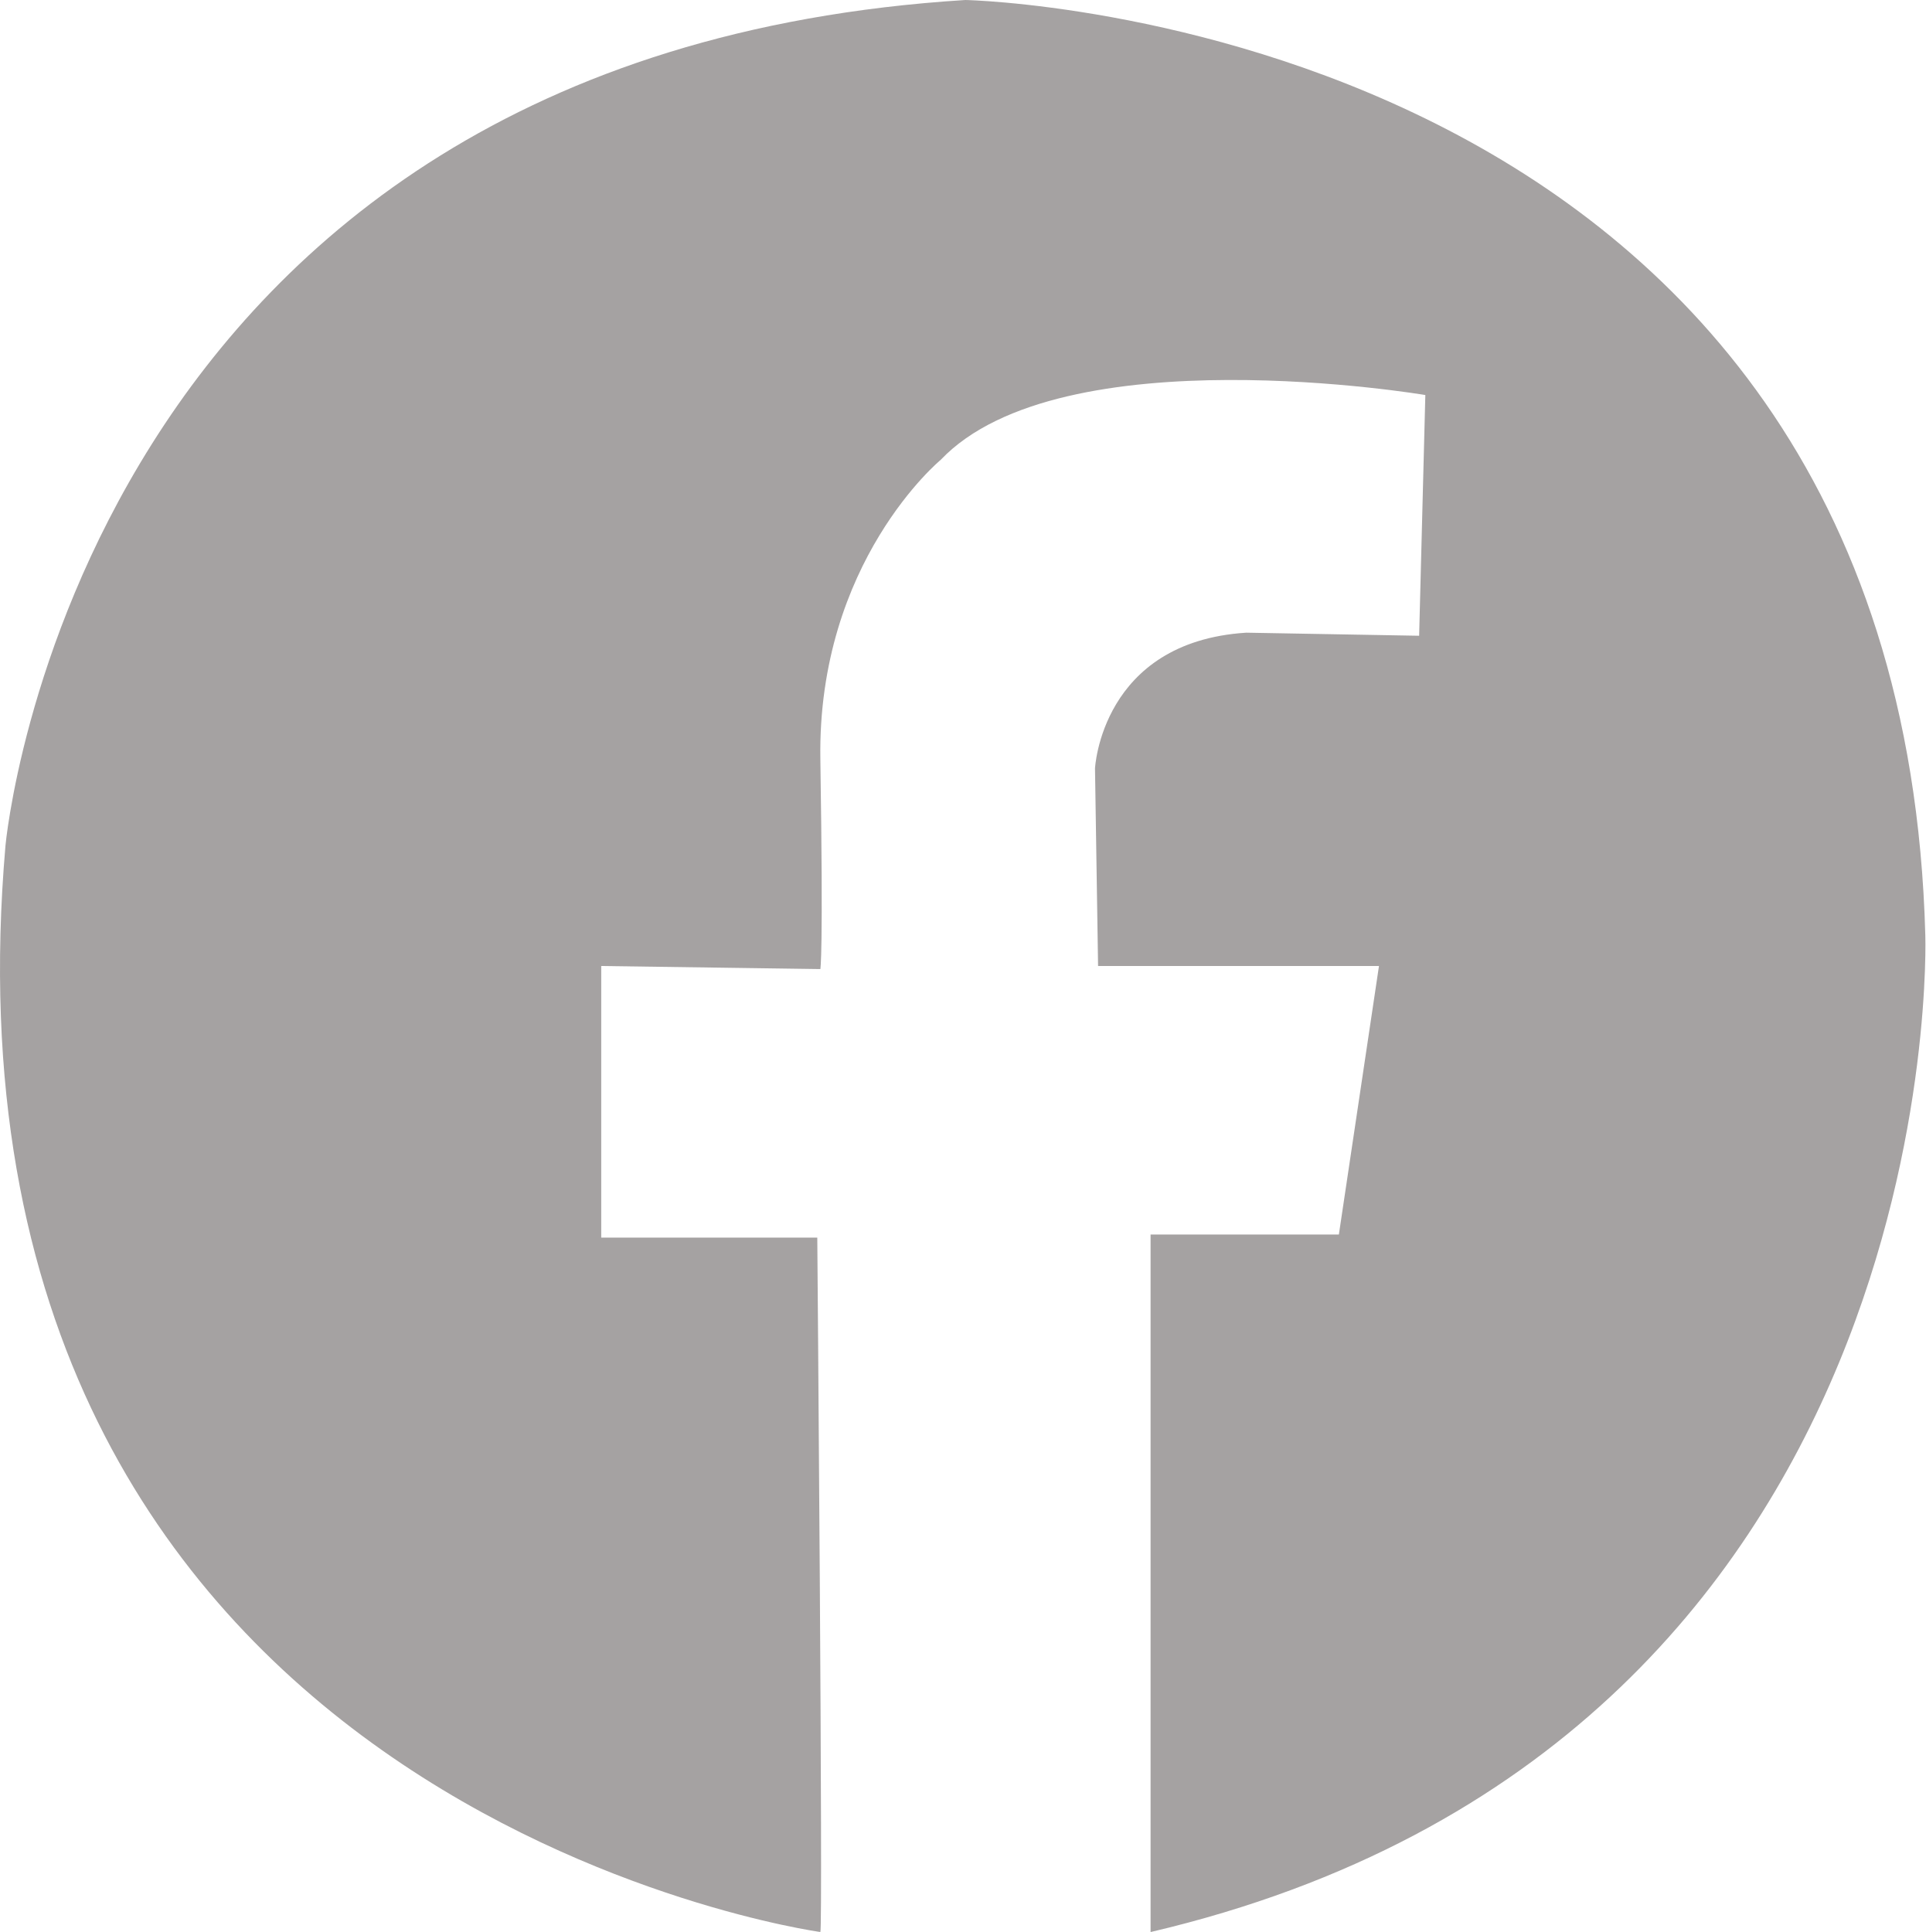
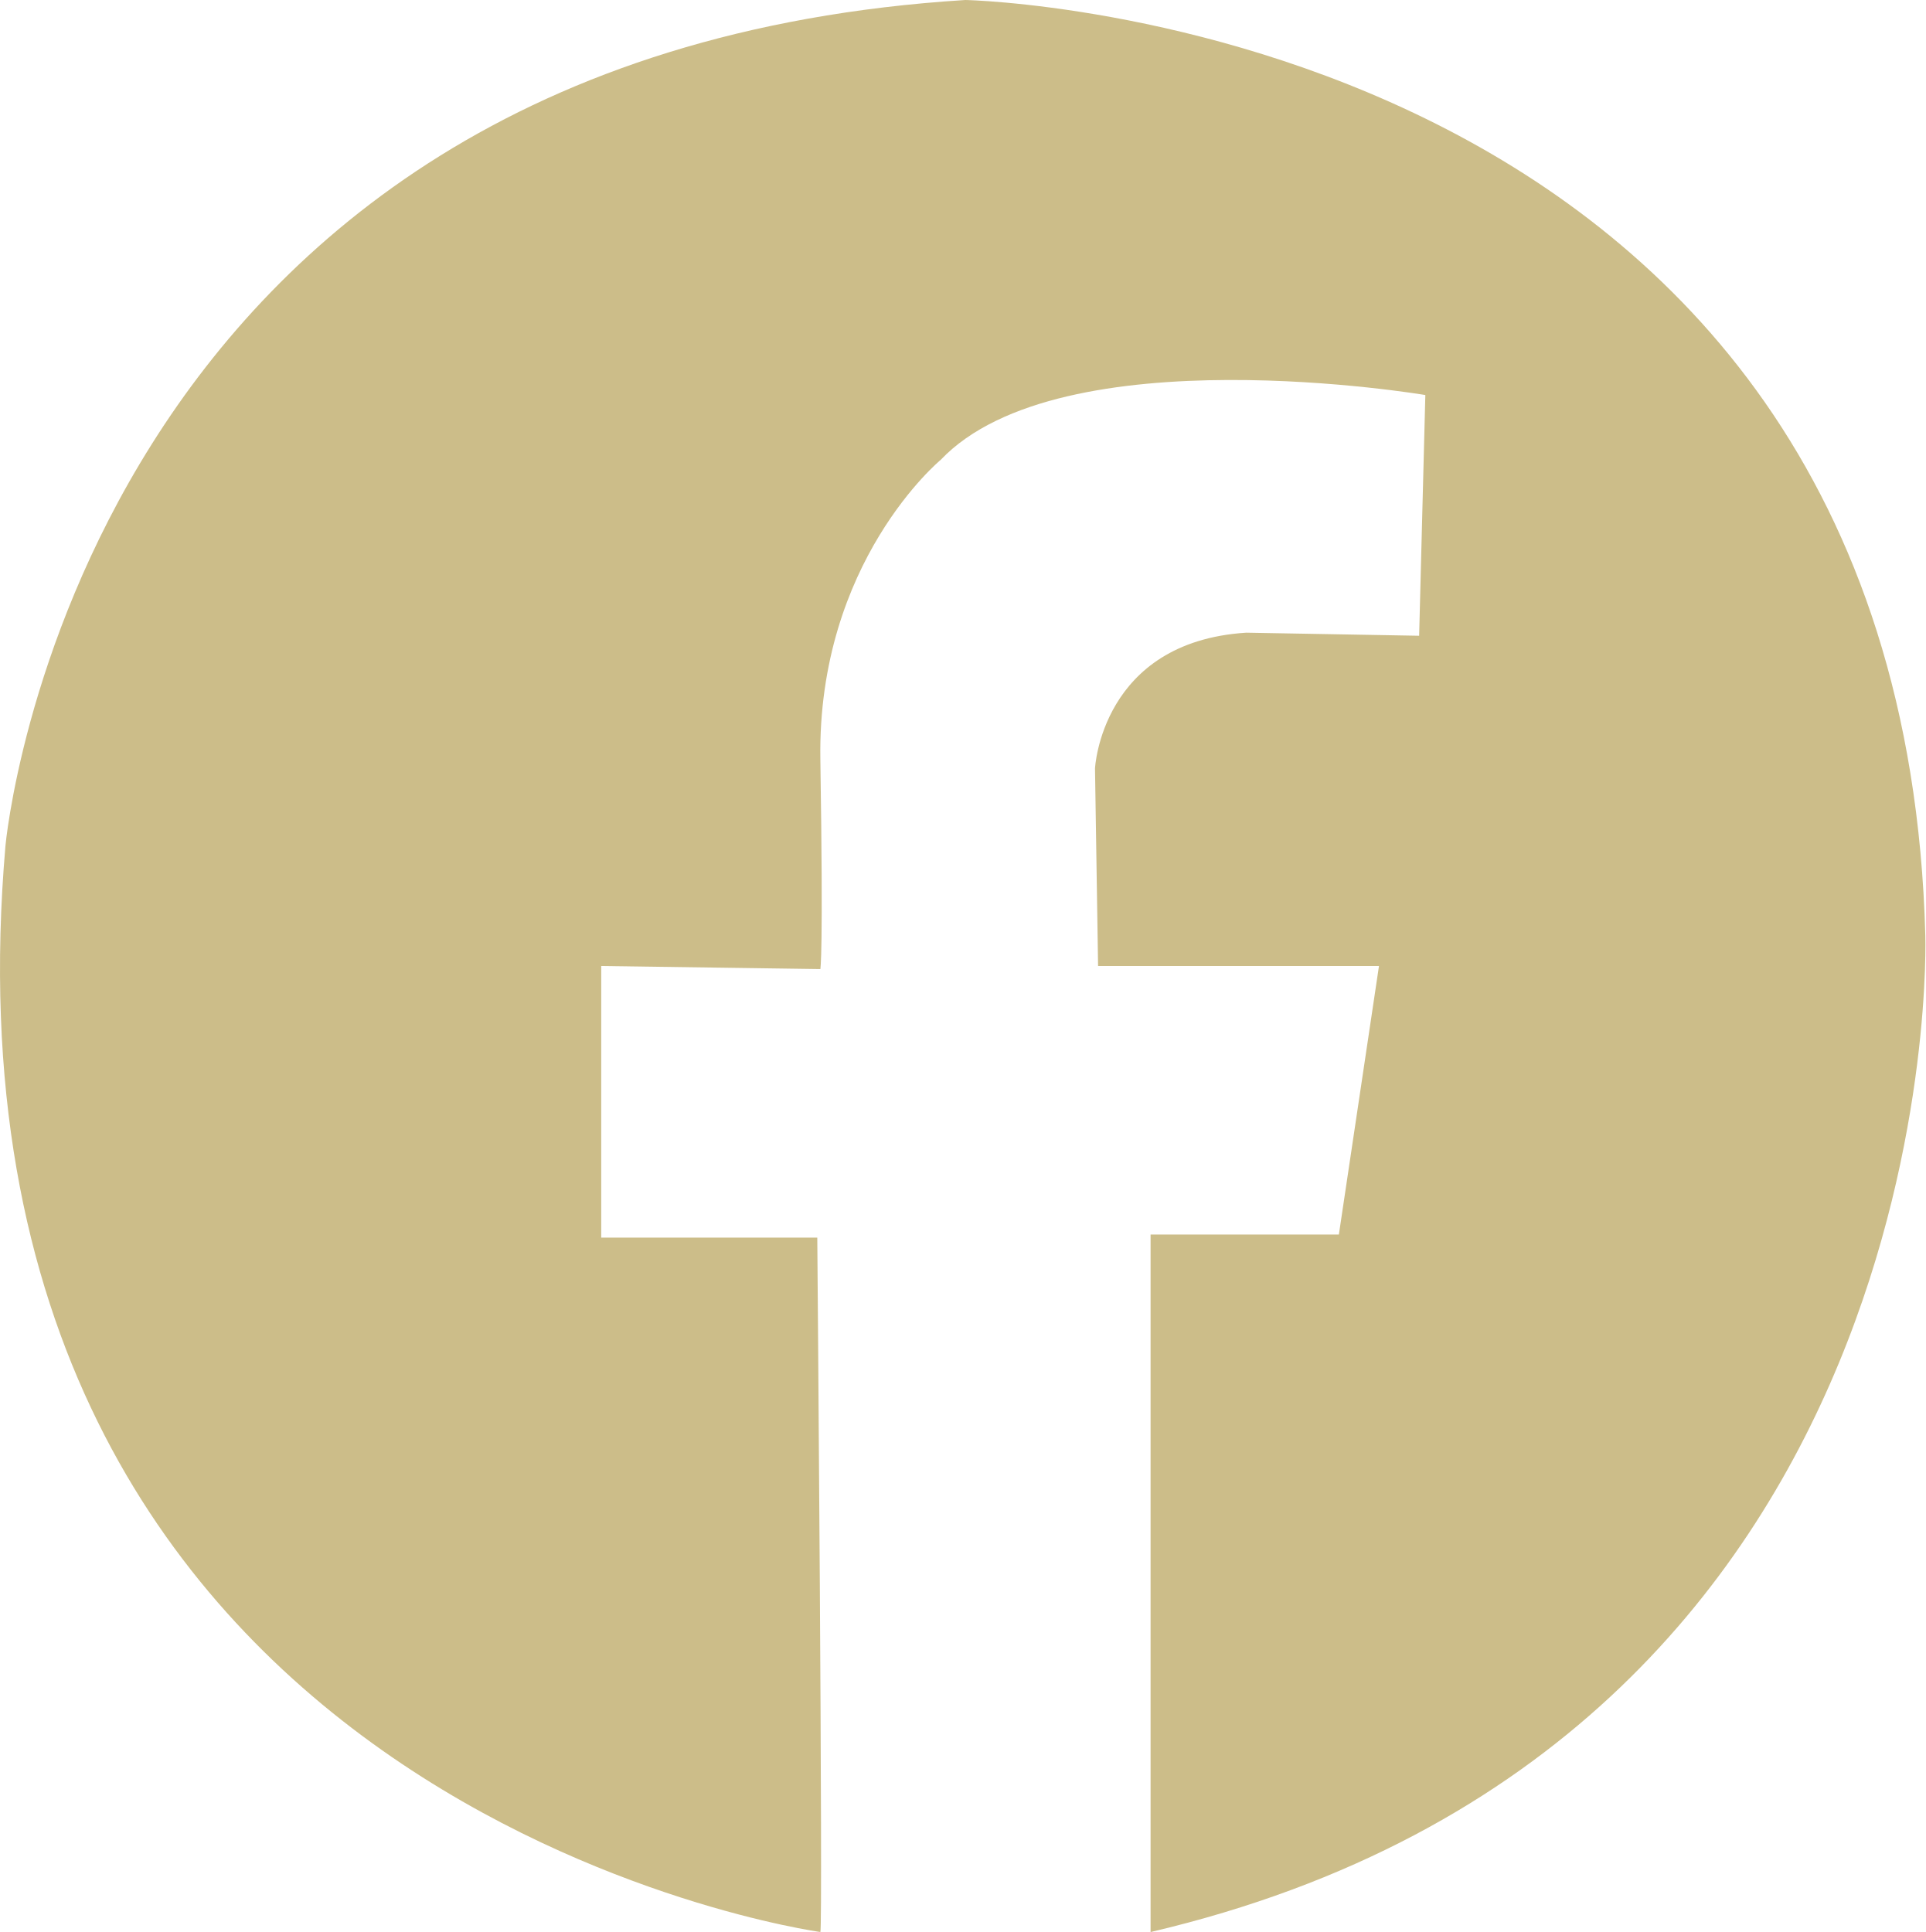
<svg xmlns="http://www.w3.org/2000/svg" id="Layer_2" data-name="Layer 2" viewBox="0 0 369.66 370.96">
  <defs>
    <style>
      .cls-1 {
-         fill: #a5a2a2;
+         fill: #CCBD89;
      }
    </style>
  </defs>
  <g id="Layer_2-2" data-name="Layer 2">
    <path class="cls-1" d="M157.49,370.96S-14.95,347.26,1.05,162.37C1.05,162.37,14.68,10.67,185.34,0c0,0,179.56,3.56,184.3,179.56,0,0,5.33,155.26-148.74,191.41v-133.93h36.15l7.7-51.56h-53.93l-.59-37.93s1.19-24.3,29.04-26.07l33.19.59,1.19-46.22s-69.93-11.85-93.04,12.44c0,0-23.7,19.56-23.11,57.48s0,40.3,0,40.3l-42.07-.59v52.15h41.48s1.11,132.81.59,133.33Z" />
  </g>
</svg>
